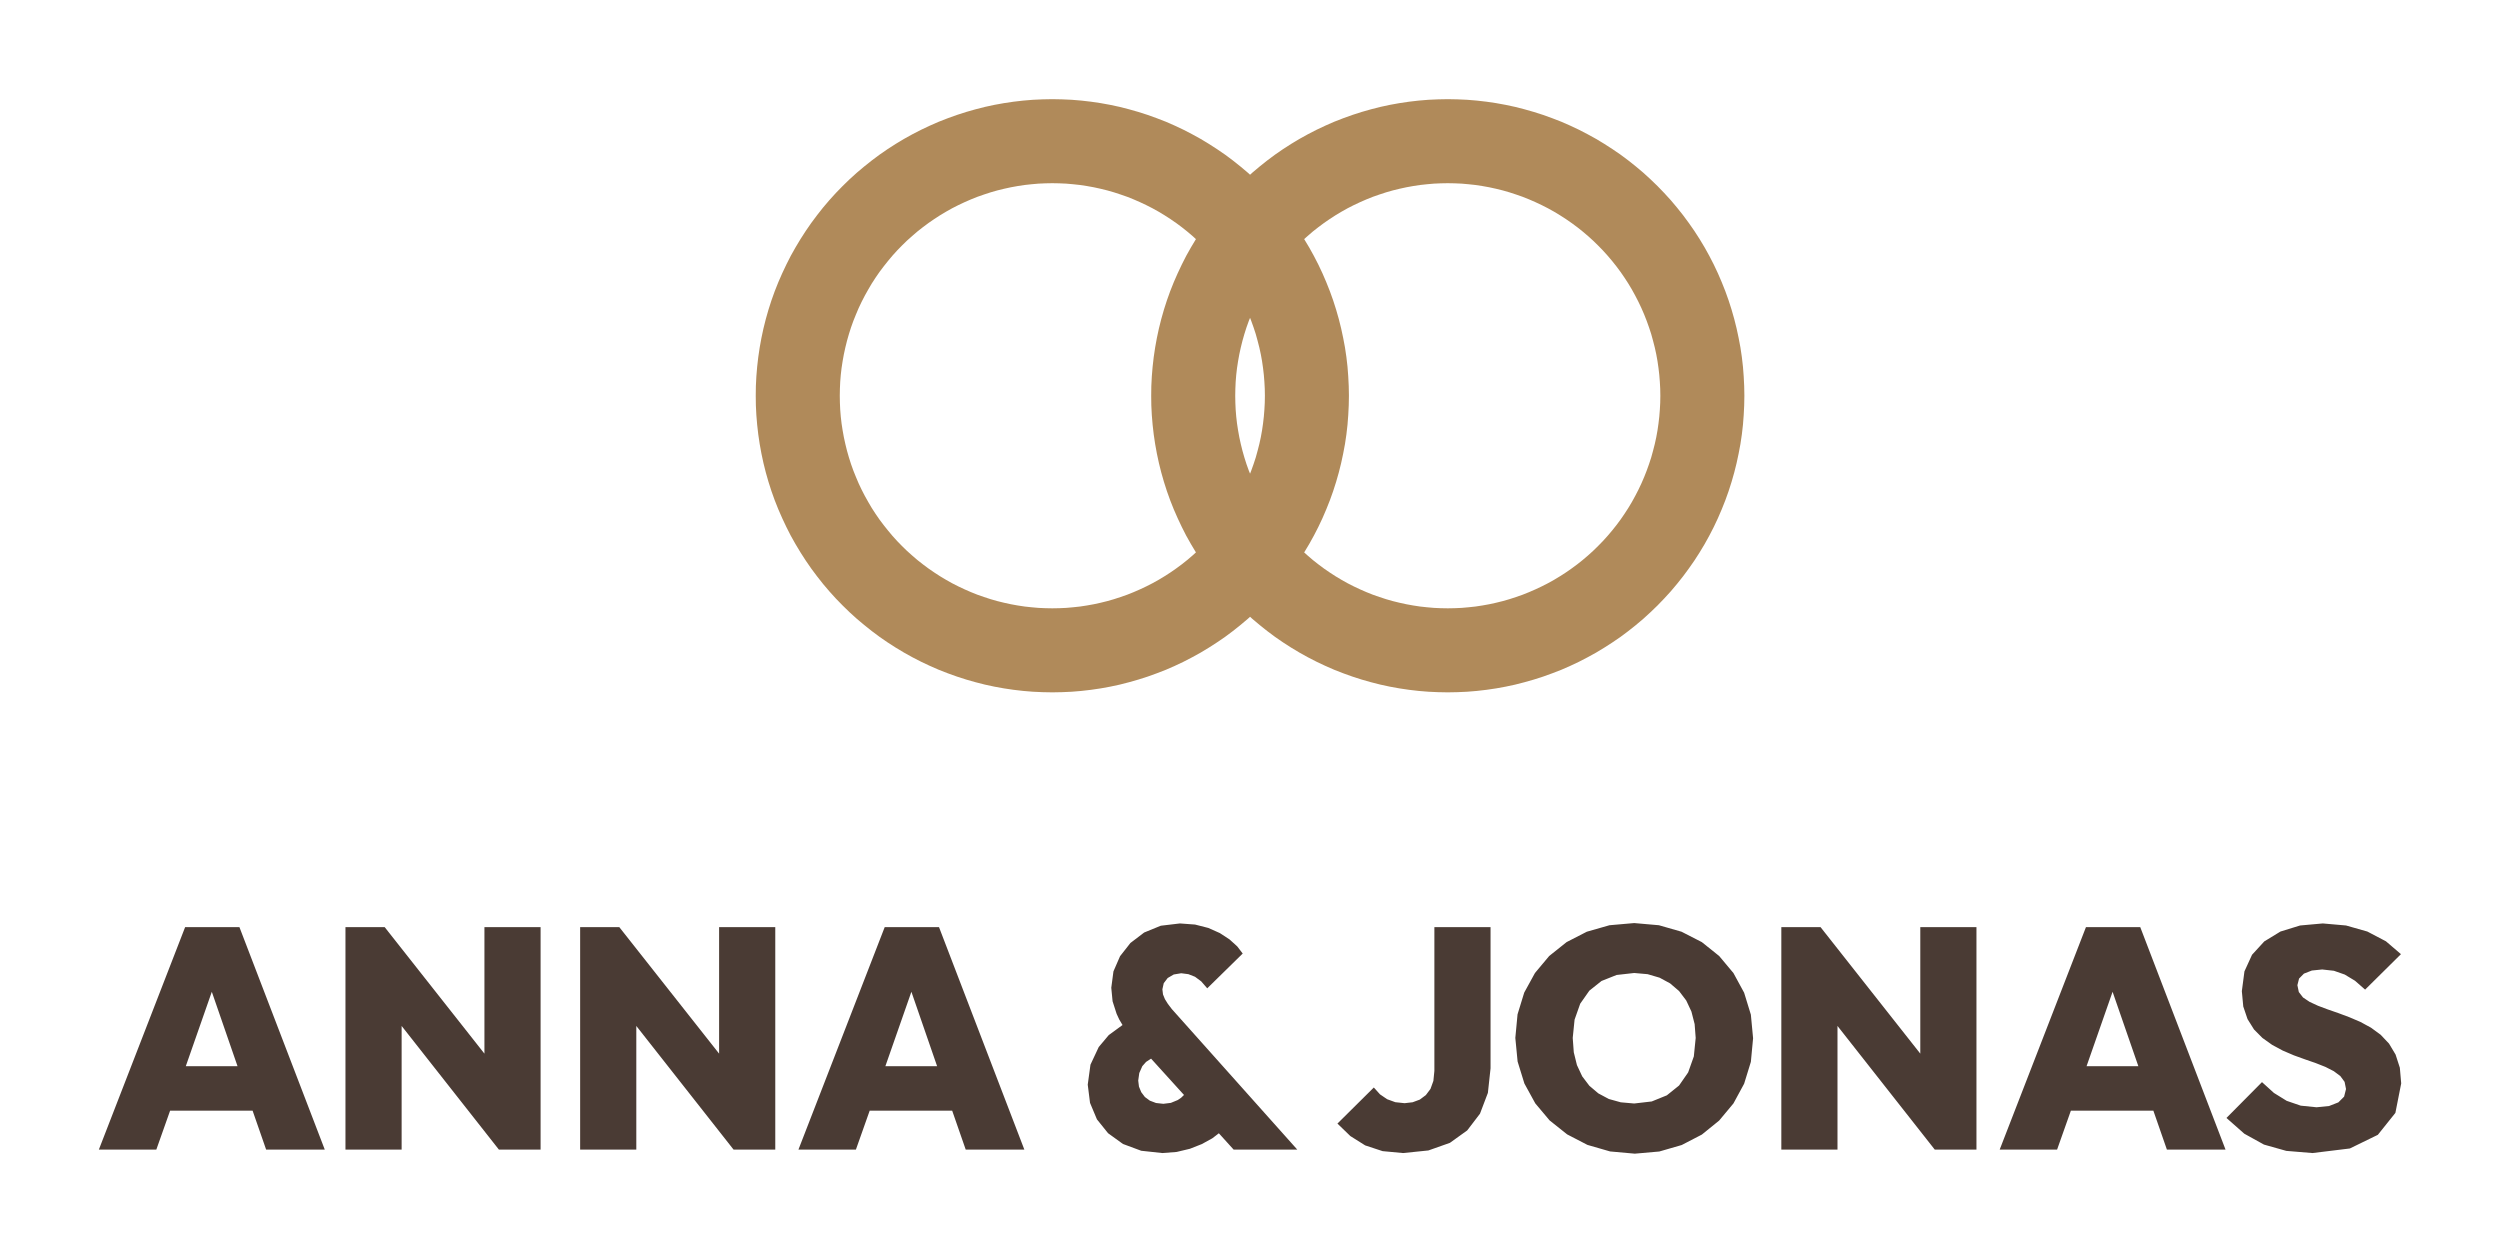
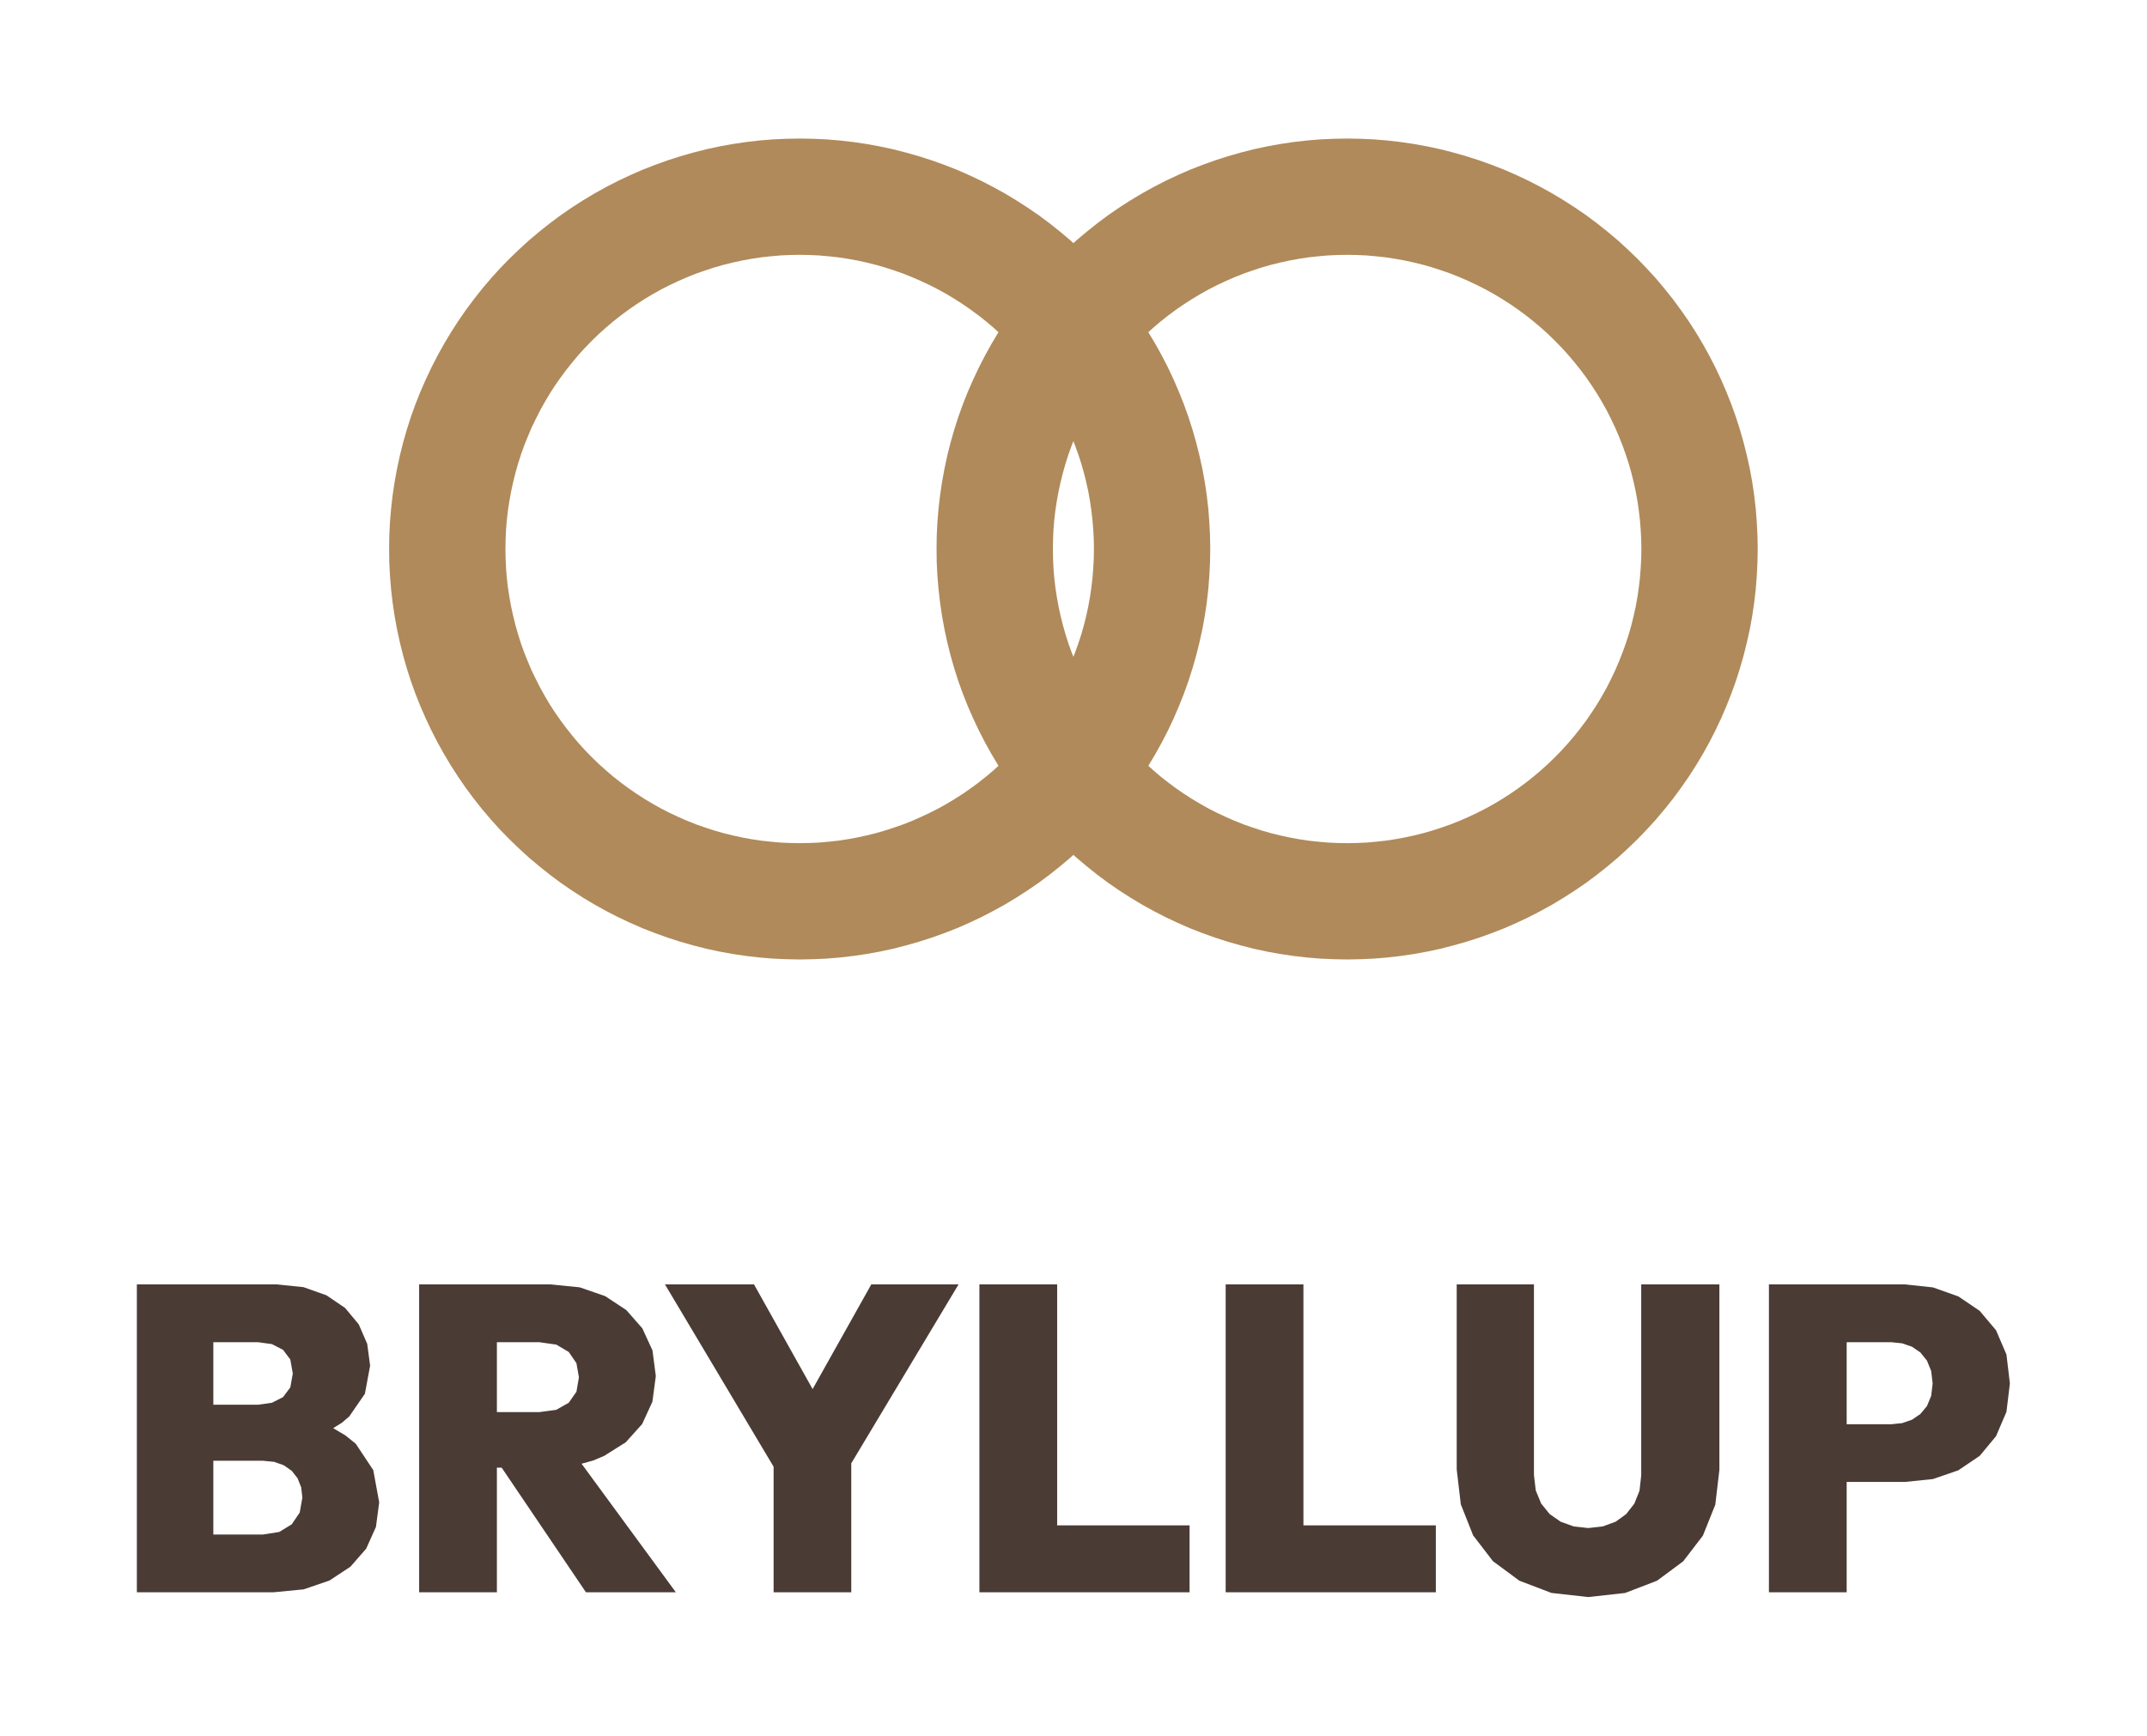
- <svg xmlns="http://www.w3.org/2000/svg" viewBox="0 0 404.6 202.7" width="405" height="203">
-   <path d="M201.96,100.09 L200.76,101.10 L199.53,102.08 L198.27,103.02 L196.97,103.91 L195.65,104.76 L194.31,105.57 L192.93,106.33 L191.54,107.05 L190.12,107.72 L188.68,108.35 L187.21,108.92 L185.74,109.45 L184.24,109.93 L182.73,110.36 L181.21,110.75 L179.67,111.08 L178.13,111.36 L176.57,111.59 L175.01,111.77 L173.45,111.90 L171.88,111.97 L170.31,112.00 L168.74,111.97 L167.17,111.90 L165.60,111.77 L164.04,111.59 L162.49,111.36 L160.94,111.08 L159.41,110.75 L157.88,110.36 L156.37,109.93 L154.88,109.45 L153.40,108.92 L151.94,108.35 L150.50,107.72 L149.08,107.05 L147.68,106.33 L146.31,105.57 L144.96,104.76 L143.64,103.91 L142.35,103.02 L141.09,102.08 L139.86,101.10 L138.66,100.09 L137.49,99.03 L136.37,97.94 L135.27,96.81 L134.22,95.65 L133.20,94.45 L132.23,93.22 L131.29,91.96 L130.40,90.67 L129.55,89.35 L128.74,88.00 L127.97,86.63 L127.26,85.23 L126.59,83.81 L125.96,82.37 L125.38,80.91 L124.85,79.43 L124.37,77.93 L123.94,76.42 L123.56,74.90 L123.23,73.36 L122.95,71.82 L122.72,70.27 L122.54,68.70 L122.41,67.14 L122.33,65.57 L122.31,64.00 L122.33,62.43 L122.41,60.86 L122.54,59.30 L122.72,57.73 L122.95,56.18 L123.23,54.64 L123.56,53.10 L123.94,51.58 L124.37,50.07 L124.85,48.57 L125.38,47.09 L125.96,45.63 L126.59,44.19 L127.26,42.77 L127.97,41.37 L128.74,40.00 L129.55,38.65 L130.40,37.33 L131.29,36.04 L132.23,34.78 L133.20,33.55 L134.22,32.35 L135.27,31.19 L136.37,30.06 L137.49,28.97 L138.66,27.91 L139.86,26.90 L141.09,25.92 L142.35,24.98 L143.64,24.09 L144.96,23.24 L146.31,22.43 L147.68,21.67 L149.08,20.95 L150.50,20.28 L151.94,19.65 L153.40,19.08 L154.88,18.55 L156.37,18.07 L157.88,17.64 L159.41,17.25 L160.94,16.92 L162.49,16.64 L164.04,16.41 L165.60,16.23 L167.17,16.10 L168.74,16.03 L170.31,16.00 L171.88,16.03 L173.45,16.10 L175.01,16.23 L176.57,16.41 L178.13,16.64 L179.67,16.92 L181.21,17.25 L182.73,17.64 L184.24,18.07 L185.74,18.55 L187.21,19.08 L188.68,19.65 L190.12,20.28 L191.54,20.95 L192.93,21.67 L194.31,22.43 L195.65,23.24 L196.97,24.09 L198.27,24.98 L199.53,25.92 L200.76,26.90 L201.96,27.91 L202.31,28.23 L202.66,27.91 L203.86,26.90 L205.09,25.92 L206.35,24.98 L207.64,24.09 L208.96,23.24 L210.31,22.43 L211.68,21.67 L213.08,20.95 L214.50,20.28 L215.94,19.65 L217.40,19.08 L218.88,18.55 L220.37,18.07 L221.88,17.64 L223.41,17.25 L224.94,16.92 L226.49,16.64 L228.04,16.41 L229.60,16.23 L231.17,16.10 L232.74,16.03 L234.31,16.00 L235.88,16.03 L237.45,16.10 L239.01,16.23 L240.57,16.41 L242.13,16.64 L243.67,16.92 L245.21,17.25 L246.73,17.64 L248.24,18.07 L249.74,18.55 L251.21,19.08 L252.68,19.65 L254.12,20.28 L255.54,20.95 L256.93,21.67 L258.31,22.43 L259.65,23.24 L260.97,24.09 L262.27,24.98 L263.53,25.92 L264.76,26.90 L265.96,27.91 L267.12,28.97 L268.25,30.06 L269.34,31.19 L270.40,32.35 L271.41,33.55 L272.39,34.78 L273.32,36.04 L274.22,37.33 L275.07,38.65 L275.88,40.00 L276.64,41.37 L277.36,42.77 L278.03,44.19 L278.65,45.63 L279.23,47.09 L279.76,48.57 L280.24,50.07 L280.67,51.58 L281.05,53.10 L281.38,54.64 L281.67,56.18 L281.90,57.73 L282.08,59.30 L282.20,60.86 L282.28,62.43 L282.31,64.00 L282.28,65.57 L282.20,67.14 L282.08,68.70 L281.90,70.27 L281.67,71.82 L281.38,73.36 L281.05,74.90 L280.67,76.42 L280.24,77.93 L279.76,79.43 L279.23,80.91 L278.65,82.37 L278.03,83.81 L277.36,85.23 L276.64,86.63 L275.88,88.00 L275.07,89.35 L274.22,90.67 L273.32,91.96 L272.39,93.22 L271.41,94.45 L270.40,95.65 L269.34,96.81 L268.25,97.94 L267.12,99.03 L265.96,100.09 L264.76,101.10 L263.53,102.08 L262.27,103.02 L260.97,103.91 L259.65,104.76 L258.31,105.57 L256.93,106.33 L255.54,107.05 L254.12,107.72 L252.68,108.35 L251.21,108.92 L249.74,109.45 L248.24,109.93 L246.73,110.36 L245.21,110.75 L243.67,111.08 L242.13,111.36 L240.57,111.59 L239.01,111.77 L237.45,111.90 L235.88,111.97 L234.31,112.00 L232.74,111.97 L231.17,111.90 L229.60,111.77 L228.04,111.59 L226.49,111.36 L224.94,111.08 L223.41,110.75 L221.88,110.36 L220.37,109.93 L218.88,109.45 L217.40,108.92 L215.94,108.35 L214.50,107.72 L213.08,107.05 L211.68,106.33 L210.31,105.57 L208.96,104.76 L207.64,103.91 L206.35,103.02 L205.09,102.08 L203.86,101.10 L202.66,100.09 L202.31,99.77 L201.96,100.09 Z M218.20,67.14 L218.08,68.70 L217.90,70.27 L217.67,71.82 L217.38,73.36 L217.05,74.90 L216.67,76.42 L216.24,77.93 L215.76,79.43 L215.23,80.91 L214.65,82.37 L214.03,83.81 L213.36,85.23 L212.64,86.63 L211.88,88.00 L211.07,89.35 L211.06,89.35 L211.63,89.86 L212.48,90.59 L213.37,91.29 L214.27,91.96 L215.20,92.60 L216.14,93.21 L217.11,93.79 L218.09,94.34 L219.09,94.85 L220.11,95.33 L221.14,95.78 L222.19,96.20 L223.25,96.57 L224.32,96.92 L225.40,97.23 L226.50,97.50 L227.60,97.74 L228.70,97.94 L229.82,98.11 L230.93,98.23 L232.06,98.33 L233.18,98.38 L234.31,98.40 L235.43,98.38 L236.56,98.33 L237.68,98.23 L238.80,98.11 L239.91,97.94 L241.02,97.74 L242.12,97.50 L243.21,97.23 L244.29,96.92 L245.36,96.57 L246.42,96.20 L247.47,95.78 L248.50,95.33 L249.52,94.85 L250.52,94.34 L251.51,93.79 L252.47,93.21 L253.42,92.60 L254.34,91.96 L255.25,91.29 L256.13,90.59 L256.99,89.86 L257.82,89.11 L258.63,88.32 L259.41,87.52 L260.17,86.68 L260.90,85.82 L261.60,84.94 L262.27,84.04 L262.91,83.11 L263.52,82.17 L264.10,81.20 L264.64,80.22 L265.16,79.21 L265.64,78.20 L266.09,77.16 L266.50,76.12 L266.88,75.06 L267.23,73.99 L267.53,72.90 L267.81,71.81 L268.05,70.71 L268.25,69.60 L268.41,68.49 L268.54,67.37 L268.63,66.25 L268.69,65.13 L268.71,64.00 L268.69,62.87 L268.63,61.75 L268.54,60.63 L268.41,59.51 L268.25,58.40 L268.05,57.29 L267.81,56.19 L267.53,55.10 L267.23,54.01 L266.88,52.94 L266.50,51.88 L266.09,50.84 L265.64,49.80 L265.16,48.79 L264.64,47.78 L264.10,46.80 L263.52,45.83 L262.91,44.89 L262.27,43.96 L261.60,43.06 L260.90,42.18 L260.17,41.32 L259.41,40.48 L258.63,39.68 L257.82,38.89 L256.99,38.14 L256.13,37.41 L255.25,36.71 L254.34,36.04 L253.42,35.40 L252.47,34.79 L251.51,34.21 L250.52,33.66 L249.52,33.15 L248.50,32.67 L247.47,32.22 L246.42,31.80 L245.36,31.43 L244.29,31.08 L243.21,30.77 L242.12,30.50 L241.02,30.26 L239.91,30.06 L238.80,29.89 L237.68,29.77 L236.56,29.67 L235.43,29.62 L234.31,29.60 L233.18,29.62 L232.06,29.67 L230.93,29.77 L229.82,29.89 L228.70,30.06 L227.60,30.26 L226.50,30.50 L225.40,30.77 L224.32,31.08 L223.25,31.43 L222.19,31.80 L221.14,32.22 L220.11,32.67 L219.09,33.15 L218.09,33.66 L217.11,34.21 L216.14,34.79 L215.20,35.40 L214.27,36.04 L213.37,36.71 L212.48,37.41 L211.63,38.14 L211.06,38.65 L211.07,38.65 L211.88,40.00 L212.64,41.37 L213.36,42.77 L214.03,44.19 L214.65,45.63 L215.23,47.09 L215.76,48.57 L216.24,50.07 L216.67,51.58 L217.05,53.10 L217.38,54.64 L217.67,56.18 L217.90,57.73 L218.08,59.30 L218.20,60.86 L218.28,62.43 L218.31,64.00 L218.28,65.57 L218.20,67.14 Z M204.63,61.75 L204.54,60.63 L204.41,59.51 L204.25,58.40 L204.05,57.29 L203.81,56.19 L203.53,55.10 L203.23,54.01 L202.88,52.94 L202.50,51.88 L202.31,51.39 L202.11,51.88 L201.73,52.94 L201.39,54.01 L201.08,55.10 L200.81,56.19 L200.57,57.29 L200.37,58.40 L200.20,59.51 L200.07,60.63 L199.98,61.75 L199.93,62.87 L199.91,64.00 L199.93,65.13 L199.98,66.25 L200.07,67.37 L200.20,68.49 L200.37,69.60 L200.57,70.71 L200.81,71.81 L201.08,72.90 L201.39,73.99 L201.73,75.06 L202.11,76.12 L202.31,76.61 L202.50,76.12 L202.88,75.06 L203.23,73.99 L203.53,72.90 L203.81,71.81 L204.05,70.71 L204.25,69.60 L204.41,68.49 L204.54,67.37 L204.63,66.25 L204.69,65.13 L204.71,64.00 L204.69,62.87 L204.63,61.75 Z M192.99,38.14 L192.13,37.41 L191.25,36.71 L190.34,36.04 L189.42,35.40 L188.47,34.79 L187.51,34.21 L186.52,33.66 L185.52,33.15 L184.50,32.67 L183.47,32.22 L182.42,31.80 L181.36,31.43 L180.29,31.08 L179.21,30.77 L178.12,30.50 L177.02,30.26 L175.91,30.06 L174.80,29.89 L173.68,29.77 L172.56,29.67 L171.43,29.62 L170.31,29.60 L169.18,29.62 L168.06,29.67 L166.93,29.77 L165.82,29.89 L164.70,30.06 L163.60,30.26 L162.50,30.50 L161.40,30.77 L160.32,31.08 L159.25,31.43 L158.19,31.80 L157.14,32.22 L156.11,32.67 L155.09,33.15 L154.09,33.66 L153.11,34.21 L152.14,34.79 L151.20,35.40 L150.27,36.04 L149.37,36.71 L148.48,37.41 L147.63,38.14 L146.79,38.89 L145.98,39.68 L145.20,40.48 L144.44,41.32 L143.72,42.18 L143.02,43.06 L142.34,43.96 L141.70,44.89 L141.09,45.83 L140.52,46.80 L139.97,47.78 L139.45,48.79 L138.97,49.80 L138.53,50.84 L138.11,51.88 L137.73,52.94 L137.39,54.01 L137.08,55.10 L136.81,56.19 L136.57,57.29 L136.37,58.40 L136.20,59.51 L136.07,60.63 L135.98,61.75 L135.93,62.87 L135.91,64.00 L135.93,65.13 L135.98,66.25 L136.07,67.37 L136.20,68.49 L136.37,69.60 L136.57,70.71 L136.81,71.81 L137.08,72.90 L137.39,73.99 L137.73,75.06 L138.11,76.12 L138.53,77.16 L138.97,78.20 L139.45,79.21 L139.97,80.22 L140.52,81.20 L141.09,82.17 L141.70,83.11 L142.34,84.04 L143.02,84.94 L143.72,85.82 L144.44,86.68 L145.20,87.52 L145.98,88.32 L146.79,89.11 L147.63,89.86 L148.48,90.59 L149.37,91.29 L150.27,91.96 L151.20,92.60 L152.14,93.21 L153.11,93.79 L154.09,94.34 L155.09,94.85 L156.11,95.33 L157.14,95.78 L158.19,96.20 L159.25,96.57 L160.32,96.92 L161.40,97.23 L162.50,97.50 L163.60,97.74 L164.70,97.94 L165.82,98.11 L166.93,98.23 L168.06,98.33 L169.18,98.38 L170.31,98.40 L171.43,98.38 L172.56,98.33 L173.68,98.23 L174.80,98.11 L175.91,97.94 L177.02,97.74 L178.12,97.50 L179.21,97.23 L180.29,96.92 L181.36,96.57 L182.42,96.20 L183.47,95.78 L184.50,95.33 L185.52,94.85 L186.52,94.34 L187.51,93.79 L188.47,93.21 L189.42,92.60 L190.34,91.96 L191.25,91.29 L192.13,90.59 L192.99,89.86 L193.55,89.35 L193.55,89.35 L192.74,88.00 L191.97,86.63 L191.26,85.23 L190.59,83.81 L189.96,82.37 L189.38,80.91 L188.85,79.43 L188.37,77.93 L187.94,76.42 L187.56,74.90 L187.23,73.36 L186.95,71.82 L186.72,70.27 L186.54,68.70 L186.41,67.14 L186.33,65.57 L186.31,64.00 L186.33,62.43 L186.41,60.86 L186.54,59.30 L186.72,57.73 L186.95,56.18 L187.23,54.64 L187.56,53.10 L187.94,51.58 L188.37,50.07 L188.85,48.57 L189.38,47.09 L189.96,45.63 L190.59,44.19 L191.26,42.77 L191.97,41.37 L192.74,40.00 L193.55,38.65 L193.55,38.65 L192.99,38.14 Z " fill="#b08a5a" fill-rule="evenodd" />
-   <path d="M246.68,160.59 L248.42,157.42 L250.72,154.67 L253.54,152.42 L256.81,150.74 L260.48,149.69 L264.48,149.34 L268.48,149.69 L272.14,150.74 L275.42,152.42 L278.23,154.67 L280.54,157.43 L282.27,160.61 L283.36,164.16 L283.72,167.98 L283.36,171.80 L282.27,175.34 L280.54,178.53 L278.23,181.30 L275.43,183.57 L272.17,185.26 L268.54,186.31 L264.58,186.66 L260.58,186.30 L256.91,185.24 L253.63,183.54 L250.79,181.28 L248.47,178.52 L246.71,175.31 L245.61,171.75 L245.24,167.93 L245.60,164.11 L246.68,160.59 Z M274.13,170.92 L274.43,167.93 L274.26,165.69 L273.74,163.66 L272.90,161.87 L271.74,160.34 L270.29,159.10 L268.59,158.18 L266.65,157.61 L264.48,157.42 L261.63,157.74 L259.19,158.71 L257.22,160.28 L255.74,162.39 L254.83,164.97 L254.53,167.93 L254.70,170.25 L255.21,172.32 L256.06,174.14 L257.22,175.67 L258.67,176.90 L260.37,177.81 L262.31,178.35 L264.48,178.54 L267.32,178.21 L269.76,177.22 L271.74,175.63 L273.21,173.51 L274.13,170.92 Z M65.00,186.00 L55.91,186.00 L55.91,150.00 L62.26,150.00 L78.40,170.47 L78.40,150.00 L87.49,150.00 L87.49,186.00 L80.74,186.00 L65.00,165.99 L65.00,186.00 Z M102.98,186.00 L93.89,186.00 L93.89,150.00 L100.23,150.00 L116.38,170.47 L116.38,150.00 L125.47,150.00 L125.47,186.00 L118.72,186.00 L102.98,165.99 L102.98,186.00 Z M297.38,165.99 L297.38,186.00 L288.29,186.00 L288.29,150.00 L294.64,150.00 L310.78,170.47 L310.78,150.00 L319.87,150.00 L319.87,186.00 L313.12,186.00 L297.38,165.99 Z M323.63,186.00 L337.59,150.00 L346.38,150.00 L360.18,186.00 L350.69,186.00 L348.50,179.70 L335.15,179.70 L332.92,186.00 L323.63,186.00 Z M337.69,172.50 L346.07,172.50 L341.90,160.46 L337.69,172.50 Z M16.00,186.00 L29.96,150.00 L38.75,150.00 L52.56,186.00 L43.07,186.00 L40.88,179.70 L27.53,179.70 L25.30,186.00 L16.00,186.00 Z M38.44,172.50 L34.28,160.46 L30.07,172.50 L38.44,172.50 Z M129.22,186.00 L143.18,150.00 L151.97,150.00 L165.78,186.00 L156.29,186.00 L154.10,179.70 L140.75,179.70 L138.52,186.00 L129.22,186.00 Z M147.50,160.46 L143.29,172.50 L151.66,172.50 L147.50,160.46 Z M188.12,186.56 L184.70,186.19 L181.74,185.09 L179.33,183.35 L177.53,181.11 L176.41,178.44 L176.04,175.49 L176.48,172.26 L177.82,169.40 L179.44,167.47 L181.67,165.84 L181.13,164.93 L180.71,164.02 L180.06,162.00 L179.85,159.81 L180.20,157.16 L181.27,154.70 L182.95,152.56 L185.17,150.87 L187.86,149.77 L190.96,149.40 L193.41,149.58 L195.56,150.13 L197.42,150.96 L198.98,151.98 L200.23,153.11 L201.12,154.27 L195.38,159.90 L194.40,158.77 L193.40,158.03 L192.33,157.61 L191.17,157.46 L189.96,157.66 L188.98,158.23 L188.34,159.07 L188.12,160.06 L188.22,160.89 L188.53,161.65 L189.01,162.42 L189.65,163.26 L209.95,186.00 L199.65,186.00 L197.26,183.36 L196.74,183.76 L196.19,184.18 L194.50,185.11 L192.57,185.87 L190.43,186.38 L188.12,186.56 Z M185.48,171.81 L184.87,172.50 L184.38,173.61 L184.21,174.83 L184.33,175.81 L184.70,176.71 L185.29,177.49 L186.09,178.08 L187.09,178.46 L188.27,178.59 L189.49,178.44 L190.61,177.98 L191.14,177.62 L191.62,177.16 L186.29,171.28 L185.48,171.81 Z M368.01,176.83 L370.08,178.11 L372.35,178.89 L374.91,179.15 L376.93,178.95 L378.44,178.36 L379.37,177.43 L379.68,176.20 L379.45,175.04 L378.76,174.10 L377.70,173.31 L376.35,172.62 L374.78,172.00 L373.05,171.40 L371.25,170.75 L369.45,169.98 L367.72,169.05 L366.15,167.93 L364.79,166.56 L363.74,164.88 L363.05,162.84 L362.82,160.36 L363.24,157.16 L364.47,154.47 L366.45,152.31 L369.07,150.71 L372.25,149.73 L375.92,149.40 L379.68,149.73 L383.13,150.71 L386.14,152.29 L388.57,154.37 L382.77,160.11 L381.14,158.68 L379.47,157.67 L377.72,157.06 L375.82,156.85 L374.15,157.02 L372.87,157.52 L372.08,158.32 L371.81,159.39 L372.04,160.50 L372.72,161.38 L373.78,162.09 L375.14,162.72 L376.71,163.31 L378.44,163.91 L380.23,164.58 L382.01,165.34 L383.72,166.27 L385.29,167.42 L386.64,168.85 L387.70,170.62 L388.39,172.75 L388.61,175.29 L387.67,180.06 L384.83,183.61 L380.30,185.82 L374.25,186.56 L370.02,186.21 L366.40,185.19 L363.22,183.43 L360.33,180.88 L366.08,175.08 L368.01,176.83 Z M223.34,177.06 L224.50,177.85 L225.82,178.33 L227.32,178.49 L228.62,178.34 L229.78,177.91 L230.76,177.18 L231.51,176.18 L231.98,174.88 L232.14,173.26 L232.14,150.00 L241.23,150.00 L241.23,172.85 L240.80,176.82 L239.52,180.19 L237.45,182.90 L234.65,184.91 L231.17,186.14 L227.07,186.56 L223.76,186.25 L220.94,185.32 L218.54,183.81 L216.45,181.79 L222.34,175.95 L223.34,177.06 Z " fill="#4a3b34" fill-rule="evenodd" />
+ <svg xmlns="http://www.w3.org/2000/svg" viewBox="0 0 251.0 202.6" width="251" height="203">
+   <path d="M125.14,100.09 L123.94,101.10 L122.71,102.08 L121.45,103.02 L120.15,103.91 L118.83,104.76 L117.49,105.57 L116.11,106.33 L114.72,107.05 L113.30,107.72 L111.86,108.35 L110.40,108.92 L108.92,109.45 L107.42,109.93 L105.91,110.36 L104.39,110.75 L102.85,111.08 L101.31,111.36 L99.75,111.59 L98.19,111.77 L96.63,111.90 L95.06,111.97 L93.49,112.00 L91.92,111.97 L90.35,111.90 L88.78,111.77 L87.22,111.59 L85.67,111.36 L84.12,111.08 L82.59,110.75 L81.06,110.36 L79.55,109.93 L78.06,109.45 L76.58,108.92 L75.12,108.35 L73.68,107.72 L72.26,107.05 L70.86,106.33 L69.49,105.57 L68.14,104.76 L66.82,103.91 L65.53,103.02 L64.27,102.08 L63.04,101.10 L61.84,100.09 L60.68,99.03 L59.55,97.94 L58.45,96.81 L57.40,95.65 L56.38,94.45 L55.41,93.22 L54.47,91.96 L53.58,90.67 L52.73,89.35 L51.92,88.00 L51.16,86.63 L50.44,85.23 L49.77,83.81 L49.14,82.37 L48.56,80.91 L48.03,79.43 L47.55,77.93 L47.12,76.42 L46.74,74.90 L46.41,73.36 L46.13,71.82 L45.90,70.27 L45.72,68.70 L45.59,67.14 L45.51,65.57 L45.49,64.00 L45.51,62.43 L45.59,60.86 L45.72,59.30 L45.90,57.73 L46.13,56.18 L46.41,54.64 L46.74,53.10 L47.12,51.58 L47.55,50.07 L48.03,48.57 L48.56,47.09 L49.14,45.63 L49.77,44.19 L50.44,42.77 L51.16,41.37 L51.92,40.00 L52.73,38.65 L53.58,37.33 L54.47,36.04 L55.41,34.78 L56.38,33.55 L57.40,32.35 L58.45,31.19 L59.55,30.06 L60.68,28.97 L61.84,27.91 L63.04,26.90 L64.27,25.92 L65.53,24.98 L66.82,24.09 L68.14,23.24 L69.49,22.43 L70.86,21.67 L72.26,20.95 L73.68,20.28 L75.12,19.65 L76.58,19.08 L78.06,18.55 L79.55,18.07 L81.06,17.64 L82.59,17.25 L84.12,16.92 L85.67,16.64 L87.22,16.41 L88.78,16.23 L90.35,16.10 L91.92,16.03 L93.49,16.00 L95.06,16.03 L96.63,16.10 L98.19,16.23 L99.75,16.41 L101.31,16.64 L102.85,16.92 L104.39,17.25 L105.91,17.64 L107.42,18.07 L108.92,18.55 L110.40,19.08 L111.86,19.65 L113.30,20.28 L114.72,20.95 L116.11,21.67 L117.49,22.43 L118.83,23.24 L120.15,24.09 L121.45,24.98 L122.71,25.92 L123.94,26.90 L125.14,27.91 L125.49,28.23 L125.84,27.91 L127.04,26.90 L128.27,25.92 L129.53,24.98 L130.82,24.09 L132.14,23.24 L133.49,22.43 L134.86,21.67 L136.26,20.95 L137.68,20.28 L139.12,19.65 L140.58,19.08 L142.06,18.55 L143.55,18.07 L145.06,17.64 L146.59,17.25 L148.12,16.92 L149.67,16.64 L151.22,16.41 L152.78,16.23 L154.35,16.10 L155.92,16.03 L157.49,16.00 L159.06,16.03 L160.63,16.10 L162.19,16.23 L163.75,16.41 L165.31,16.64 L166.85,16.92 L168.39,17.25 L169.91,17.64 L171.42,18.07 L172.92,18.55 L174.40,19.08 L175.86,19.65 L177.30,20.28 L178.72,20.95 L180.11,21.67 L181.49,22.43 L182.83,23.24 L184.15,24.09 L185.45,24.98 L186.71,25.92 L187.94,26.90 L189.14,27.91 L190.30,28.97 L191.43,30.06 L192.52,31.19 L193.58,32.35 L194.59,33.55 L195.57,34.78 L196.50,36.04 L197.40,37.33 L198.25,38.65 L199.06,40.00 L199.82,41.37 L200.54,42.77 L201.21,44.19 L201.83,45.63 L202.41,47.09 L202.94,48.57 L203.42,50.07 L203.85,51.58 L204.23,53.10 L204.57,54.64 L204.85,56.18 L205.08,57.73 L205.26,59.30 L205.38,60.86 L205.46,62.43 L205.49,64.00 L205.46,65.57 L205.38,67.14 L205.26,68.70 L205.08,70.27 L204.85,71.82 L204.57,73.36 L204.23,74.90 L203.85,76.42 L203.42,77.93 L202.94,79.43 L202.41,80.91 L201.83,82.37 L201.21,83.81 L200.54,85.23 L199.82,86.63 L199.06,88.00 L198.25,89.35 L197.40,90.67 L196.50,91.96 L195.57,93.22 L194.59,94.45 L193.58,95.65 L192.52,96.81 L191.43,97.94 L190.30,99.03 L189.14,100.09 L187.94,101.10 L186.71,102.08 L185.45,103.02 L184.15,103.91 L182.83,104.76 L181.49,105.57 L180.11,106.33 L178.72,107.05 L177.30,107.72 L175.86,108.35 L174.40,108.92 L172.92,109.45 L171.42,109.93 L169.91,110.36 L168.39,110.75 L166.85,111.08 L165.31,111.36 L163.75,111.59 L162.19,111.77 L160.63,111.90 L159.06,111.97 L157.49,112.00 L155.92,111.97 L154.35,111.90 L152.78,111.77 L151.22,111.59 L149.67,111.36 L148.12,111.08 L146.59,110.75 L145.06,110.36 L143.55,109.93 L142.06,109.45 L140.58,108.92 L139.12,108.35 L137.68,107.72 L136.26,107.05 L134.86,106.33 L133.49,105.57 L132.14,104.76 L130.82,103.91 L129.53,103.02 L128.27,102.08 L127.04,101.10 L125.84,100.09 L125.49,99.77 L125.14,100.09 Z M141.38,67.14 L141.26,68.70 L141.08,70.27 L140.85,71.82 L140.57,73.36 L140.23,74.90 L139.85,76.42 L139.42,77.93 L138.94,79.43 L138.41,80.91 L137.83,82.37 L137.21,83.81 L136.54,85.23 L135.82,86.63 L135.06,88.00 L134.25,89.35 L134.24,89.35 L134.81,89.86 L135.66,90.59 L136.55,91.29 L137.45,91.96 L138.38,92.60 L139.32,93.21 L140.29,93.79 L141.27,94.34 L142.27,94.85 L143.29,95.33 L144.32,95.78 L145.37,96.20 L146.43,96.57 L147.50,96.92 L148.58,97.23 L149.68,97.50 L150.78,97.74 L151.88,97.94 L153.00,98.11 L154.12,98.23 L155.24,98.33 L156.36,98.38 L157.49,98.40 L158.61,98.38 L159.74,98.33 L160.86,98.23 L161.98,98.11 L163.09,97.94 L164.20,97.74 L165.30,97.50 L166.39,97.23 L167.47,96.92 L168.54,96.57 L169.60,96.20 L170.65,95.78 L171.68,95.33 L172.70,94.85 L173.70,94.34 L174.69,93.79 L175.65,93.21 L176.60,92.60 L177.52,91.96 L178.43,91.29 L179.31,90.59 L180.17,89.86 L181.00,89.11 L181.81,88.32 L182.59,87.52 L183.35,86.68 L184.08,85.82 L184.78,84.94 L185.45,84.04 L186.09,83.11 L186.70,82.17 L187.28,81.20 L187.83,80.22 L188.34,79.21 L188.82,78.20 L189.27,77.16 L189.68,76.12 L190.06,75.06 L190.41,73.99 L190.72,72.90 L190.99,71.81 L191.23,70.71 L191.43,69.60 L191.59,68.49 L191.72,67.37 L191.81,66.25 L191.87,65.13 L191.89,64.00 L191.87,62.87 L191.81,61.75 L191.72,60.63 L191.59,59.51 L191.43,58.40 L191.23,57.29 L190.99,56.19 L190.72,55.10 L190.41,54.01 L190.06,52.94 L189.68,51.88 L189.27,50.84 L188.82,49.80 L188.34,48.79 L187.83,47.78 L187.28,46.80 L186.70,45.83 L186.09,44.89 L185.45,43.96 L184.78,43.06 L184.08,42.18 L183.35,41.32 L182.59,40.48 L181.81,39.68 L181.00,38.89 L180.17,38.14 L179.31,37.41 L178.43,36.71 L177.52,36.04 L176.60,35.40 L175.65,34.79 L174.69,34.21 L173.70,33.66 L172.70,33.15 L171.68,32.67 L170.65,32.22 L169.60,31.80 L168.54,31.43 L167.47,31.08 L166.39,30.77 L165.30,30.50 L164.20,30.26 L163.09,30.06 L161.98,29.89 L160.86,29.77 L159.74,29.67 L158.61,29.62 L157.49,29.60 L156.36,29.62 L155.24,29.67 L154.12,29.77 L153.00,29.89 L151.88,30.06 L150.78,30.26 L149.68,30.50 L148.58,30.77 L147.50,31.08 L146.43,31.43 L145.37,31.80 L144.32,32.22 L143.29,32.67 L142.27,33.15 L141.27,33.66 L140.29,34.21 L139.32,34.79 L138.38,35.40 L137.45,36.04 L136.55,36.71 L135.66,37.41 L134.81,38.14 L134.24,38.65 L134.25,38.65 L135.06,40.00 L135.82,41.37 L136.54,42.77 L137.21,44.19 L137.83,45.63 L138.41,47.09 L138.94,48.57 L139.42,50.07 L139.85,51.58 L140.23,53.10 L140.57,54.64 L140.85,56.18 L141.08,57.73 L141.26,59.30 L141.38,60.86 L141.46,62.43 L141.49,64.00 L141.46,65.57 L141.38,67.14 Z M127.81,61.75 L127.72,60.63 L127.59,59.51 L127.43,58.40 L127.23,57.29 L126.99,56.19 L126.72,55.10 L126.41,54.01 L126.06,52.94 L125.68,51.88 L125.49,51.39 L125.29,51.88 L124.91,52.94 L124.57,54.01 L124.26,55.10 L123.99,56.19 L123.75,57.29 L123.55,58.40 L123.38,59.51 L123.25,60.63 L123.16,61.75 L123.11,62.87 L123.09,64.00 L123.11,65.13 L123.16,66.25 L123.25,67.37 L123.38,68.49 L123.55,69.60 L123.75,70.71 L123.99,71.81 L124.26,72.90 L124.57,73.99 L124.91,75.06 L125.29,76.12 L125.49,76.61 L125.68,76.12 L126.06,75.06 L126.41,73.99 L126.72,72.90 L126.99,71.81 L127.23,70.71 L127.43,69.60 L127.59,68.49 L127.72,67.37 L127.81,66.25 L127.87,65.13 L127.89,64.00 L127.87,62.87 L127.81,61.75 Z M116.17,38.14 L115.31,37.41 L114.43,36.71 L113.52,36.04 L112.60,35.40 L111.65,34.79 L110.69,34.21 L109.70,33.66 L108.70,33.15 L107.68,32.67 L106.65,32.22 L105.60,31.80 L104.54,31.43 L103.47,31.08 L102.39,30.77 L101.30,30.50 L100.20,30.26 L99.09,30.06 L97.98,29.89 L96.86,29.77 L95.74,29.67 L94.61,29.62 L93.49,29.60 L92.36,29.62 L91.24,29.67 L90.12,29.77 L89.00,29.89 L87.88,30.06 L86.78,30.26 L85.68,30.50 L84.58,30.77 L83.50,31.08 L82.43,31.43 L81.37,31.80 L80.32,32.22 L79.29,32.67 L78.27,33.15 L77.27,33.66 L76.29,34.21 L75.32,34.79 L74.38,35.40 L73.45,36.04 L72.55,36.71 L71.66,37.41 L70.81,38.14 L69.97,38.89 L69.16,39.68 L68.38,40.48 L67.62,41.32 L66.90,42.18 L66.20,43.06 L65.53,43.96 L64.88,44.89 L64.27,45.83 L63.70,46.80 L63.15,47.78 L62.64,48.79 L62.15,49.80 L61.71,50.84 L61.29,51.88 L60.91,52.94 L60.57,54.01 L60.26,55.10 L59.99,56.19 L59.75,57.29 L59.55,58.40 L59.38,59.51 L59.25,60.63 L59.16,61.75 L59.11,62.87 L59.09,64.00 L59.11,65.13 L59.16,66.25 L59.25,67.37 L59.38,68.49 L59.55,69.60 L59.75,70.71 L59.99,71.81 L60.26,72.90 L60.57,73.99 L60.91,75.06 L61.29,76.12 L61.71,77.16 L62.15,78.20 L62.64,79.21 L63.15,80.22 L63.70,81.20 L64.27,82.17 L64.88,83.11 L65.53,84.04 L66.20,84.94 L66.90,85.82 L67.62,86.68 L68.38,87.52 L69.16,88.32 L69.97,89.11 L70.81,89.86 L71.66,90.59 L72.55,91.29 L73.45,91.96 L74.38,92.60 L75.32,93.21 L76.29,93.79 L77.27,94.34 L78.27,94.85 L79.29,95.33 L80.32,95.78 L81.37,96.20 L82.43,96.57 L83.50,96.92 L84.58,97.23 L85.68,97.50 L86.78,97.74 L87.88,97.94 L89.00,98.11 L90.12,98.23 L91.24,98.33 L92.36,98.38 L93.49,98.40 L94.61,98.38 L95.74,98.33 L96.86,98.23 L97.98,98.11 L99.09,97.94 L100.20,97.74 L101.30,97.50 L102.39,97.23 L103.47,96.92 L104.54,96.57 L105.60,96.20 L106.65,95.78 L107.68,95.33 L108.70,94.85 L109.70,94.34 L110.69,93.79 L111.65,93.21 L112.60,92.60 L113.52,91.96 L114.43,91.29 L115.31,90.59 L116.17,89.86 L116.73,89.35 L116.73,89.35 L115.92,88.00 L115.16,86.63 L114.44,85.23 L113.77,83.81 L113.14,82.37 L112.56,80.91 L112.03,79.43 L111.55,77.93 L111.12,76.42 L110.74,74.90 L110.41,73.36 L110.13,71.82 L109.90,70.27 L109.72,68.70 L109.59,67.14 L109.51,65.57 L109.49,64.00 L109.51,62.43 L109.59,60.86 L109.72,59.30 L109.90,57.73 L110.13,56.18 L110.41,54.64 L110.74,53.10 L111.12,51.58 L111.55,50.07 L112.03,48.57 L112.56,47.09 L113.14,45.63 L113.77,44.19 L114.44,42.77 L115.16,41.37 L115.92,40.00 L116.73,38.65 L116.73,38.65 L116.17,38.14 Z " fill="#b08a5a" fill-rule="evenodd" />
+   <path d="M42.66,162.79 L40.83,165.44 L39.95,166.19 L38.95,166.81 L40.37,167.65 L41.59,168.63 L43.64,171.72 L44.33,175.49 L43.95,178.36 L42.81,180.90 L40.97,183.01 L38.51,184.63 L35.50,185.66 L31.99,186.00 L16.00,186.00 L16.00,150.00 L32.35,150.00 L35.48,150.32 L38.16,151.27 L40.34,152.75 L41.94,154.67 L42.93,156.95 L43.27,159.50 L42.66,162.79 Z M32.64,178.95 L34.10,178.06 L35.04,176.68 L35.35,174.93 L35.21,173.73 L34.79,172.67 L34.11,171.80 L33.18,171.15 L32.05,170.75 L30.72,170.62 L24.94,170.62 L24.94,179.25 L30.72,179.25 L32.64,178.95 Z M24.94,164.07 L30.17,164.07 L31.79,163.84 L33.09,163.18 L33.94,162.04 L34.23,160.42 L33.94,158.78 L33.09,157.65 L31.79,156.98 L30.17,156.76 L24.94,156.76 L24.94,164.07 Z M76.67,160.72 L76.27,163.72 L75.07,166.33 L73.16,168.46 L70.63,170.05 L69.36,170.59 L67.99,170.97 L79.01,186.00 L68.50,186.00 L58.65,171.43 L58.09,171.43 L58.09,186.00 L49.00,186.00 L49.00,150.00 L64.34,150.00 L67.77,150.34 L70.75,151.37 L73.22,153.00 L75.09,155.13 L76.28,157.72 L76.67,160.72 Z M63.07,164.93 L65.04,164.66 L66.49,163.84 L67.39,162.55 L67.68,160.87 L67.39,159.21 L66.49,157.90 L65.04,157.04 L63.07,156.76 L58.09,156.76 L58.09,164.93 L63.07,164.93 Z M234.97,161.58 L234.57,164.90 L233.35,167.75 L231.44,170.05 L228.94,171.74 L225.98,172.76 L222.69,173.10 L215.89,173.10 L215.89,186.00 L206.80,186.00 L206.80,150.00 L222.69,150.00 L225.98,150.35 L228.94,151.40 L231.44,153.09 L233.35,155.36 L234.57,158.20 L234.97,161.58 Z M223.53,165.82 L224.51,165.15 L225.28,164.22 L225.77,163.03 L225.94,161.58 L225.77,160.13 L225.28,158.92 L224.51,157.96 L223.53,157.29 L222.38,156.89 L221.12,156.76 L215.89,156.76 L215.89,166.35 L221.12,166.35 L222.38,166.22 L223.53,165.82 Z M179.33,150.00 L179.33,172.29 L179.54,174.09 L180.17,175.62 L181.16,176.85 L182.45,177.75 L183.98,178.30 L185.68,178.49 L187.39,178.30 L188.88,177.75 L190.11,176.86 L191.06,175.65 L191.67,174.13 L191.87,172.34 L191.87,150.00 L201.01,150.00 L201.01,171.68 L200.53,175.76 L199.08,179.38 L196.78,182.38 L193.72,184.65 L190.00,186.08 L185.68,186.56 L181.38,186.08 L177.63,184.65 L174.54,182.37 L172.22,179.35 L170.78,175.72 L170.30,171.63 L170.30,150.00 L179.33,150.00 Z M99.52,170.92 L99.52,186.00 L90.44,186.00 L90.44,171.32 L77.74,150.00 L88.15,150.00 L95.00,162.24 L101.86,150.00 L112.06,150.00 L99.52,170.92 Z M114.50,186.00 L114.50,150.00 L123.59,150.00 L123.59,178.18 L139.07,178.18 L139.07,186.00 L114.50,186.00 Z M167.86,186.00 L143.29,186.00 L143.29,150.00 L152.38,150.00 L152.38,178.18 L167.86,178.18 L167.86,186.00 Z " fill="#4a3b34" fill-rule="evenodd" />
</svg>
